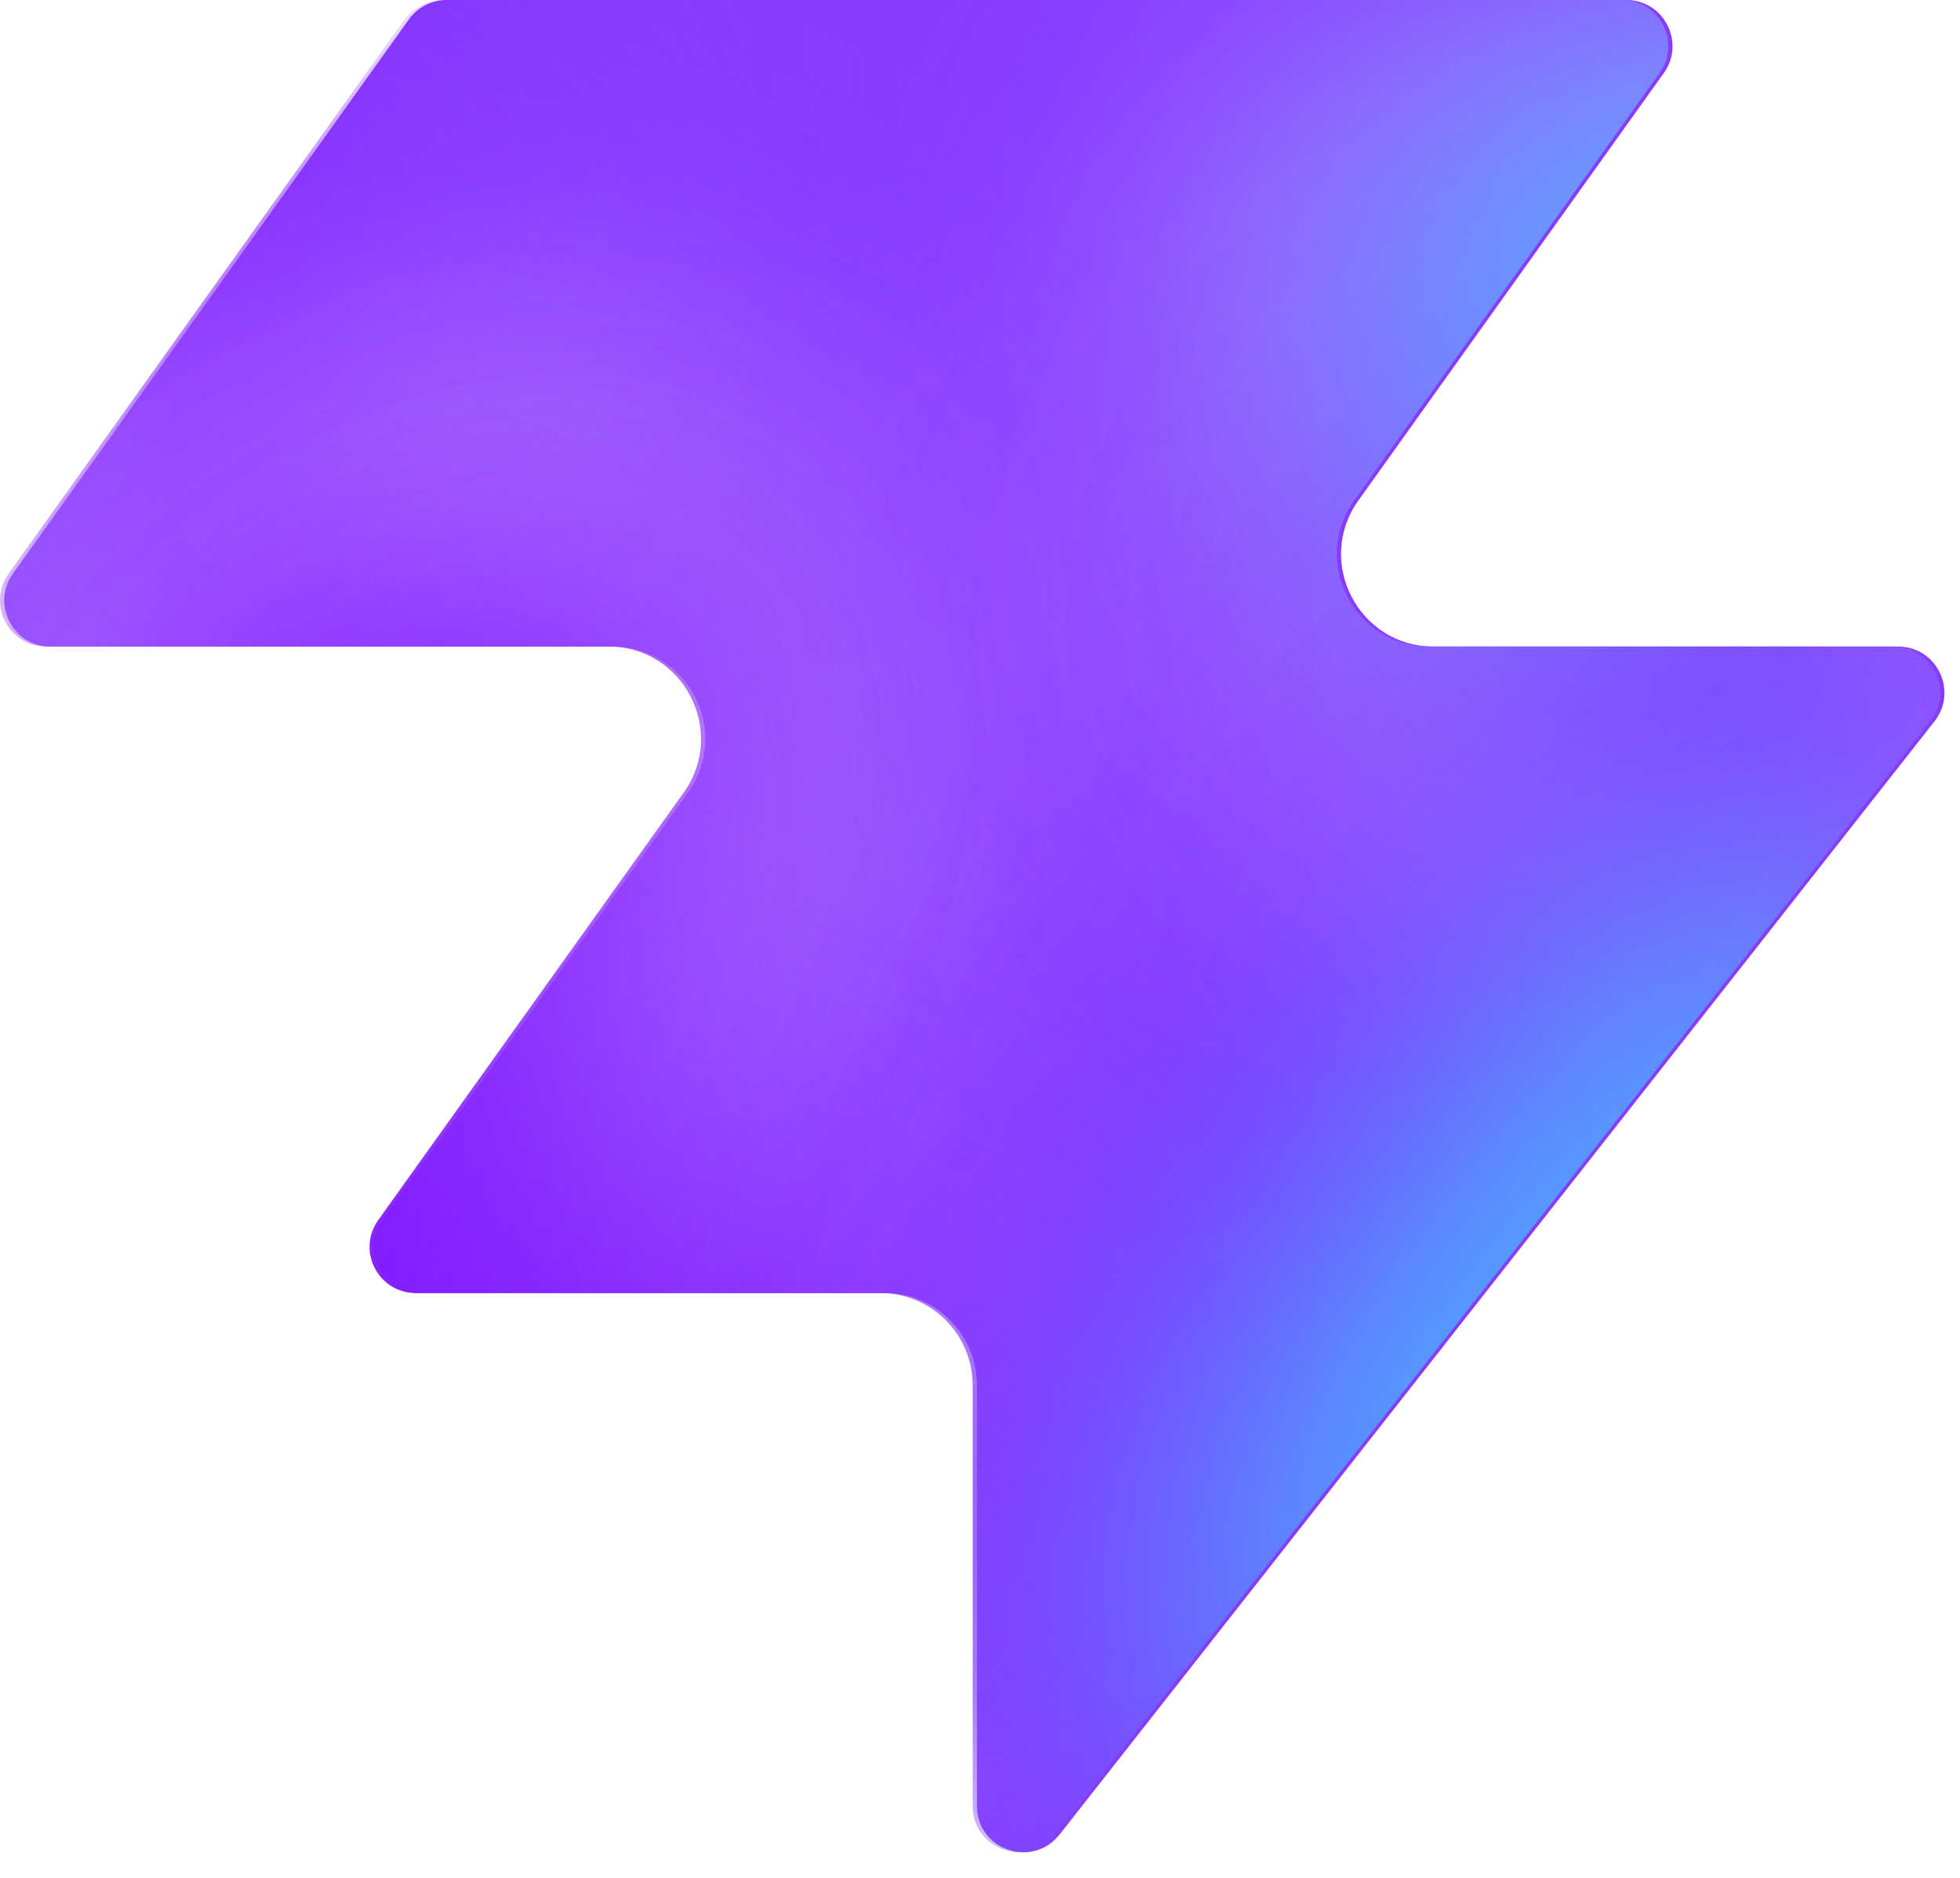
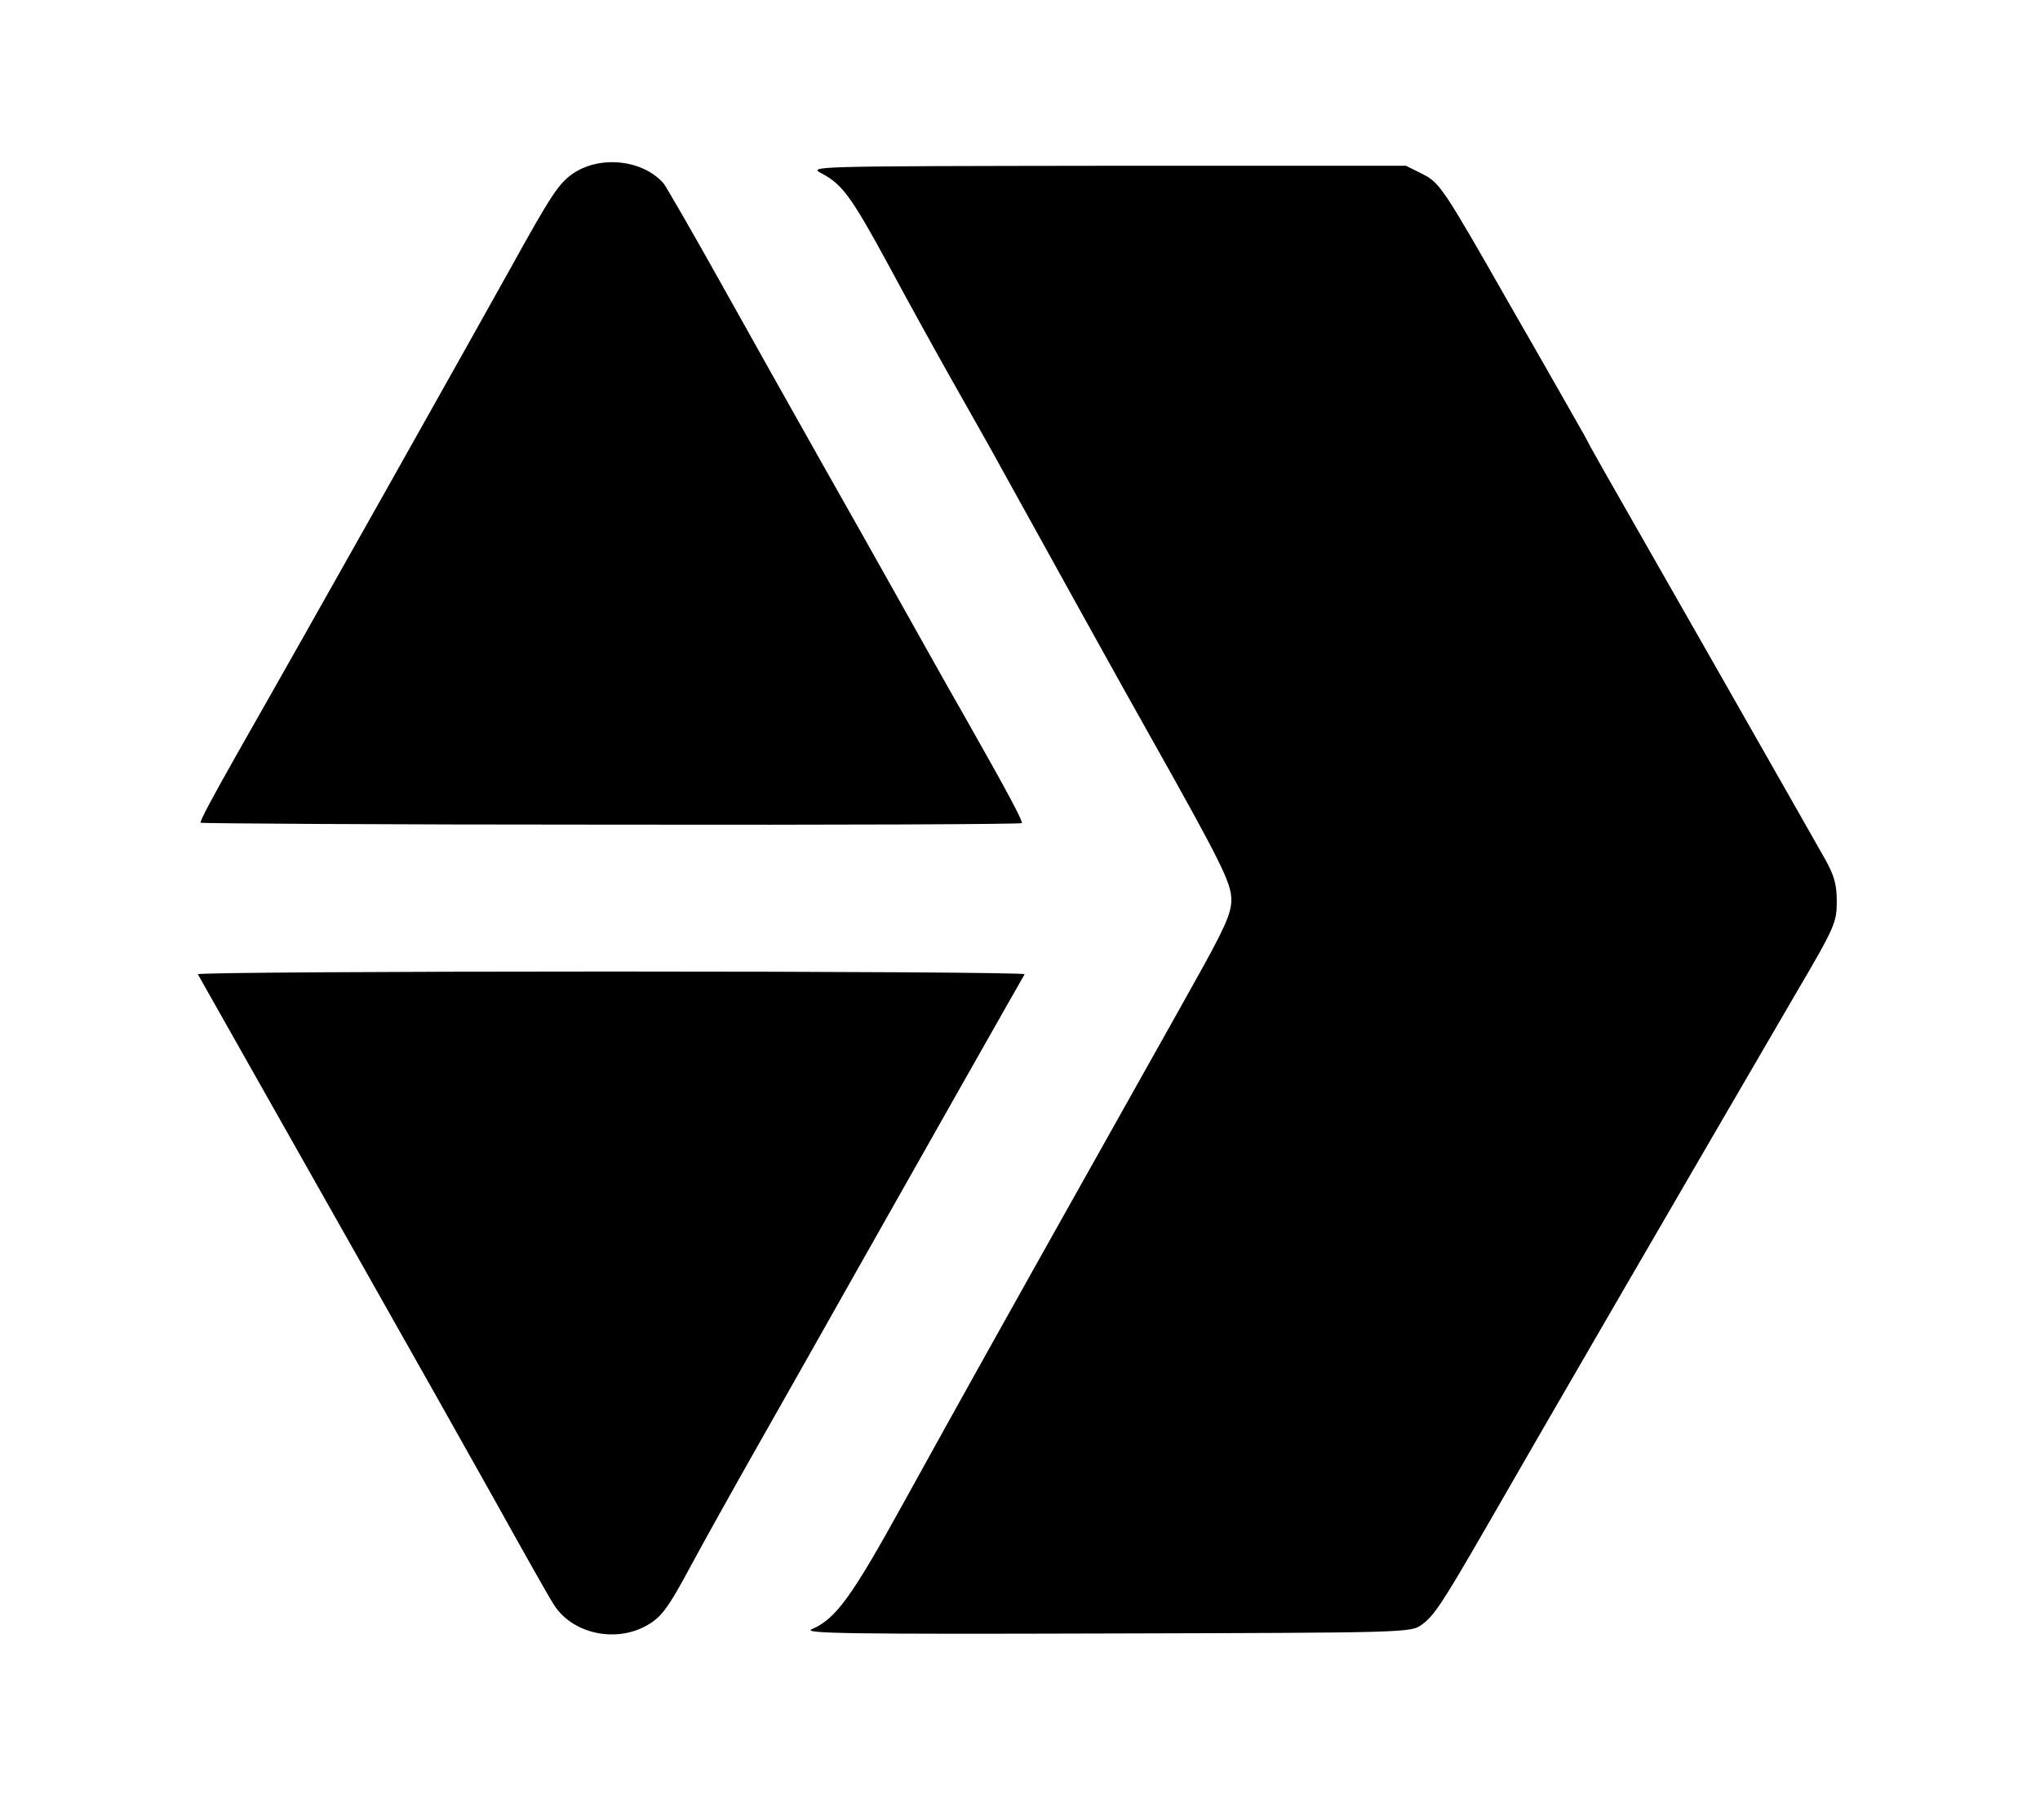
- <svg xmlns="http://www.w3.org/2000/svg" width="48" height="46" fill="none" viewBox="0 0 48 46">
-   <path fill="#863bff" d="M25.946 44.938c-.664.845-2.021.375-2.021-.698V33.937a2.26 2.26 0 0 0-2.262-2.262H10.287c-.92 0-1.456-1.04-.92-1.788l7.48-10.471c1.07-1.497 0-3.578-1.842-3.578H1.237c-.92 0-1.456-1.04-.92-1.788L10.013.474c.214-.297.556-.474.92-.474h28.894c.92 0 1.456 1.04.92 1.788l-7.48 10.471c-1.07 1.498 0 3.579 1.842 3.579h11.377c.943 0 1.473 1.088.89 1.83L25.947 44.94z" style="fill:#863bff;fill:color(display-p3 .525 .23 1);fill-opacity:1" />
-   <mask id="a" width="48" height="46" x="0" y="0" maskUnits="userSpaceOnUse" style="mask-type:alpha">
-     <path fill="#000" d="M25.842 44.938c-.664.844-2.021.375-2.021-.698V33.937a2.26 2.26 0 0 0-2.262-2.262H10.183c-.92 0-1.456-1.04-.92-1.788l7.48-10.471c1.07-1.498 0-3.579-1.842-3.579H1.133c-.92 0-1.456-1.04-.92-1.787L9.91.473c.214-.297.556-.474.92-.474h28.894c.92 0 1.456 1.04.92 1.788l-7.48 10.471c-1.07 1.498 0 3.578 1.842 3.578h11.377c.943 0 1.473 1.088.89 1.832L25.843 44.94z" style="fill:#000;fill-opacity:1" />
-   </mask>
-   <g mask="url(#a)">
-     <g filter="url(#b)">
-       <ellipse cx="5.508" cy="14.704" fill="#ede6ff" rx="5.508" ry="14.704" style="fill:#ede6ff;fill:color(display-p3 .927 .903 1);fill-opacity:1" transform="matrix(.00324 1 1 -.00324 -4.47 31.516)" />
-     </g>
-     <g filter="url(#c)">
-       <ellipse cx="10.399" cy="29.851" fill="#ede6ff" rx="10.399" ry="29.851" style="fill:#ede6ff;fill:color(display-p3 .927 .903 1);fill-opacity:1" transform="matrix(.00324 1 1 -.00324 -39.328 7.883)" />
-     </g>
-     <g filter="url(#d)">
-       <ellipse cx="5.508" cy="30.487" fill="#7e14ff" rx="5.508" ry="30.487" style="fill:#7e14ff;fill:color(display-p3 .492 .077 1);fill-opacity:1" transform="rotate(89.814 -25.913 -14.639)scale(1 -1)" />
-     </g>
-     <g filter="url(#e)">
-       <ellipse cx="5.508" cy="30.599" fill="#7e14ff" rx="5.508" ry="30.599" style="fill:#7e14ff;fill:color(display-p3 .492 .077 1);fill-opacity:1" transform="rotate(89.814 -32.644 -3.334)scale(1 -1)" />
-     </g>
-     <g filter="url(#f)">
-       <ellipse cx="5.508" cy="30.599" fill="#7e14ff" rx="5.508" ry="30.599" style="fill:#7e14ff;fill:color(display-p3 .492 .077 1);fill-opacity:1" transform="matrix(.00324 1 1 -.00324 -34.34 30.47)" />
-     </g>
-     <g filter="url(#g)">
-       <ellipse cx="14.072" cy="22.078" fill="#ede6ff" rx="14.072" ry="22.078" style="fill:#ede6ff;fill:color(display-p3 .927 .903 1);fill-opacity:1" transform="rotate(93.35 24.506 48.493)scale(-1 1)" />
-     </g>
-     <g filter="url(#h)">
-       <ellipse cx="3.47" cy="21.501" fill="#7e14ff" rx="3.47" ry="21.501" style="fill:#7e14ff;fill:color(display-p3 .492 .077 1);fill-opacity:1" transform="rotate(89.009 28.708 47.59)scale(-1 1)" />
-     </g>
-     <g filter="url(#i)">
-       <ellipse cx="3.47" cy="21.501" fill="#7e14ff" rx="3.47" ry="21.501" style="fill:#7e14ff;fill:color(display-p3 .492 .077 1);fill-opacity:1" transform="rotate(89.009 28.708 47.59)scale(-1 1)" />
-     </g>
-     <g filter="url(#j)">
-       <ellipse cx=".387" cy="8.972" fill="#7e14ff" rx="4.407" ry="29.108" style="fill:#7e14ff;fill:color(display-p3 .492 .077 1);fill-opacity:1" transform="rotate(39.51 .387 8.972)" />
-     </g>
-     <g filter="url(#k)">
-       <ellipse cx="47.523" cy="-6.092" fill="#7e14ff" rx="4.407" ry="29.108" style="fill:#7e14ff;fill:color(display-p3 .492 .077 1);fill-opacity:1" transform="rotate(37.892 47.523 -6.092)" />
-     </g>
-     <g filter="url(#l)">
-       <ellipse cx="41.412" cy="6.333" fill="#47bfff" rx="5.971" ry="9.665" style="fill:#47bfff;fill:color(display-p3 .28 .748 1);fill-opacity:1" transform="rotate(37.892 41.412 6.333)" />
-     </g>
-     <g filter="url(#m)">
-       <ellipse cx="-1.879" cy="38.332" fill="#7e14ff" rx="4.407" ry="29.108" style="fill:#7e14ff;fill:color(display-p3 .492 .077 1);fill-opacity:1" transform="rotate(37.892 -1.88 38.332)" />
-     </g>
-     <g filter="url(#n)">
-       <ellipse cx="-1.879" cy="38.332" fill="#7e14ff" rx="4.407" ry="29.108" style="fill:#7e14ff;fill:color(display-p3 .492 .077 1);fill-opacity:1" transform="rotate(37.892 -1.88 38.332)" />
-     </g>
-     <g filter="url(#o)">
-       <ellipse cx="35.651" cy="29.907" fill="#7e14ff" rx="4.407" ry="29.108" style="fill:#7e14ff;fill:color(display-p3 .492 .077 1);fill-opacity:1" transform="rotate(37.892 35.651 29.907)" />
-     </g>
-     <g filter="url(#p)">
-       <ellipse cx="38.418" cy="32.4" fill="#47bfff" rx="5.971" ry="15.297" style="fill:#47bfff;fill:color(display-p3 .28 .748 1);fill-opacity:1" transform="rotate(37.892 38.418 32.4)" />
-     </g>
+ <svg xmlns="http://www.w3.org/2000/svg" version="1.0" width="529pt" height="472pt" viewBox="0 0 529 472" preserveAspectRatio="xMidYMid meet">
+   <g transform="translate(0,472) scale(0.1,-0.1)" fill="#000000" stroke="none">
+     <path d="M1489 4272 c-39 -26 -57 -52 -168 -253 -108 -194 -519 -926 -706 -1254 -65 -115 -95 -171 -95 -179 0 -2 479 -5 1065 -5 586 -1 1065 1 1065 4 0 10 -36 78 -146 272 -59 103 -139 247 -179 318 -40 72 -130 231 -200 355 -70 124 -186 331 -258 460 -72 129 -138 243 -146 254 -52 60 -160 74 -232 28z" />
+     <path d="M2131 4270 c53 -28 77 -61 170 -232 45 -84 119 -218 164 -298 45 -80 105 -185 132 -235 115 -208 320 -579 383 -690 187 -333 213 -385 213 -429 0 -36 -17 -74 -103 -227 -56 -101 -155 -276 -218 -389 -264 -470 -402 -718 -530 -950 -135 -245 -175 -299 -237 -326 -25 -11 95 -13 762 -11 783 2 792 2 820 23 32 23 54 57 162 244 160 279 526 909 809 1395 100 170 105 183 105 236 0 44 -6 67 -30 110 -17 30 -151 266 -298 524 -320 561 -303 531 -326 575 -11 19 -99 175 -197 345 -169 297 -179 311 -222 333 l-44 22 -776 0 c-770 -1 -775 -1 -739 -20z" />
+     <path d="M513 2193 c8 -15 227 -401 434 -768 115 -203 267 -473 338 -600 70 -126 138 -247 151 -267 46 -73 153 -99 234 -58 44 23 59 42 125 165 27 50 103 187 170 305 67 118 184 325 260 460 136 241 423 748 432 763 2 4 -480 7 -1072 7 -592 0 -1074 -3 -1072 -7z" />
  </g>
-   <defs>
-     <filter id="b" width="60.045" height="41.654" x="-19.77" y="16.149" color-interpolation-filters="sRGB" filterUnits="userSpaceOnUse">
-       <feFlood flood-opacity="0" result="BackgroundImageFix" />
-       <feBlend in="SourceGraphic" in2="BackgroundImageFix" result="shape" />
-       <feGaussianBlur result="effect1_foregroundBlur_2002_17158" stdDeviation="7.659" />
-     </filter>
-     <filter id="c" width="90.34" height="51.437" x="-54.613" y="-7.533" color-interpolation-filters="sRGB" filterUnits="userSpaceOnUse">
-       <feFlood flood-opacity="0" result="BackgroundImageFix" />
-       <feBlend in="SourceGraphic" in2="BackgroundImageFix" result="shape" />
-       <feGaussianBlur result="effect1_foregroundBlur_2002_17158" stdDeviation="7.659" />
-     </filter>
-     <filter id="d" width="79.355" height="29.4" x="-49.64" y="2.03" color-interpolation-filters="sRGB" filterUnits="userSpaceOnUse">
-       <feFlood flood-opacity="0" result="BackgroundImageFix" />
-       <feBlend in="SourceGraphic" in2="BackgroundImageFix" result="shape" />
-       <feGaussianBlur result="effect1_foregroundBlur_2002_17158" stdDeviation="4.596" />
-     </filter>
-     <filter id="e" width="79.579" height="29.4" x="-45.045" y="20.029" color-interpolation-filters="sRGB" filterUnits="userSpaceOnUse">
-       <feFlood flood-opacity="0" result="BackgroundImageFix" />
-       <feBlend in="SourceGraphic" in2="BackgroundImageFix" result="shape" />
-       <feGaussianBlur result="effect1_foregroundBlur_2002_17158" stdDeviation="4.596" />
-     </filter>
-     <filter id="f" width="79.579" height="29.4" x="-43.513" y="21.178" color-interpolation-filters="sRGB" filterUnits="userSpaceOnUse">
-       <feFlood flood-opacity="0" result="BackgroundImageFix" />
-       <feBlend in="SourceGraphic" in2="BackgroundImageFix" result="shape" />
-       <feGaussianBlur result="effect1_foregroundBlur_2002_17158" stdDeviation="4.596" />
-     </filter>
-     <filter id="g" width="74.749" height="58.852" x="15.756" y="-17.901" color-interpolation-filters="sRGB" filterUnits="userSpaceOnUse">
-       <feFlood flood-opacity="0" result="BackgroundImageFix" />
-       <feBlend in="SourceGraphic" in2="BackgroundImageFix" result="shape" />
-       <feGaussianBlur result="effect1_foregroundBlur_2002_17158" stdDeviation="7.659" />
-     </filter>
-     <filter id="h" width="61.377" height="25.362" x="23.548" y="2.284" color-interpolation-filters="sRGB" filterUnits="userSpaceOnUse">
-       <feFlood flood-opacity="0" result="BackgroundImageFix" />
-       <feBlend in="SourceGraphic" in2="BackgroundImageFix" result="shape" />
-       <feGaussianBlur result="effect1_foregroundBlur_2002_17158" stdDeviation="4.596" />
-     </filter>
-     <filter id="i" width="61.377" height="25.362" x="23.548" y="2.284" color-interpolation-filters="sRGB" filterUnits="userSpaceOnUse">
-       <feFlood flood-opacity="0" result="BackgroundImageFix" />
-       <feBlend in="SourceGraphic" in2="BackgroundImageFix" result="shape" />
-       <feGaussianBlur result="effect1_foregroundBlur_2002_17158" stdDeviation="4.596" />
-     </filter>
-     <filter id="j" width="56.045" height="63.649" x="-27.636" y="-22.853" color-interpolation-filters="sRGB" filterUnits="userSpaceOnUse">
-       <feFlood flood-opacity="0" result="BackgroundImageFix" />
-       <feBlend in="SourceGraphic" in2="BackgroundImageFix" result="shape" />
-       <feGaussianBlur result="effect1_foregroundBlur_2002_17158" stdDeviation="4.596" />
-     </filter>
-     <filter id="k" width="54.814" height="64.646" x="20.116" y="-38.415" color-interpolation-filters="sRGB" filterUnits="userSpaceOnUse">
-       <feFlood flood-opacity="0" result="BackgroundImageFix" />
-       <feBlend in="SourceGraphic" in2="BackgroundImageFix" result="shape" />
-       <feGaussianBlur result="effect1_foregroundBlur_2002_17158" stdDeviation="4.596" />
-     </filter>
-     <filter id="l" width="33.541" height="35.313" x="24.641" y="-11.323" color-interpolation-filters="sRGB" filterUnits="userSpaceOnUse">
-       <feFlood flood-opacity="0" result="BackgroundImageFix" />
-       <feBlend in="SourceGraphic" in2="BackgroundImageFix" result="shape" />
-       <feGaussianBlur result="effect1_foregroundBlur_2002_17158" stdDeviation="4.596" />
-     </filter>
-     <filter id="m" width="54.814" height="64.646" x="-29.286" y="6.009" color-interpolation-filters="sRGB" filterUnits="userSpaceOnUse">
-       <feFlood flood-opacity="0" result="BackgroundImageFix" />
-       <feBlend in="SourceGraphic" in2="BackgroundImageFix" result="shape" />
-       <feGaussianBlur result="effect1_foregroundBlur_2002_17158" stdDeviation="4.596" />
-     </filter>
-     <filter id="n" width="54.814" height="64.646" x="-29.286" y="6.009" color-interpolation-filters="sRGB" filterUnits="userSpaceOnUse">
-       <feFlood flood-opacity="0" result="BackgroundImageFix" />
-       <feBlend in="SourceGraphic" in2="BackgroundImageFix" result="shape" />
-       <feGaussianBlur result="effect1_foregroundBlur_2002_17158" stdDeviation="4.596" />
-     </filter>
-     <filter id="o" width="54.814" height="64.646" x="8.244" y="-2.416" color-interpolation-filters="sRGB" filterUnits="userSpaceOnUse">
-       <feFlood flood-opacity="0" result="BackgroundImageFix" />
-       <feBlend in="SourceGraphic" in2="BackgroundImageFix" result="shape" />
-       <feGaussianBlur result="effect1_foregroundBlur_2002_17158" stdDeviation="4.596" />
-     </filter>
-     <filter id="p" width="39.409" height="43.623" x="18.713" y="10.588" color-interpolation-filters="sRGB" filterUnits="userSpaceOnUse">
-       <feFlood flood-opacity="0" result="BackgroundImageFix" />
-       <feBlend in="SourceGraphic" in2="BackgroundImageFix" result="shape" />
-       <feGaussianBlur result="effect1_foregroundBlur_2002_17158" stdDeviation="4.596" />
-     </filter>
-   </defs>
</svg>
